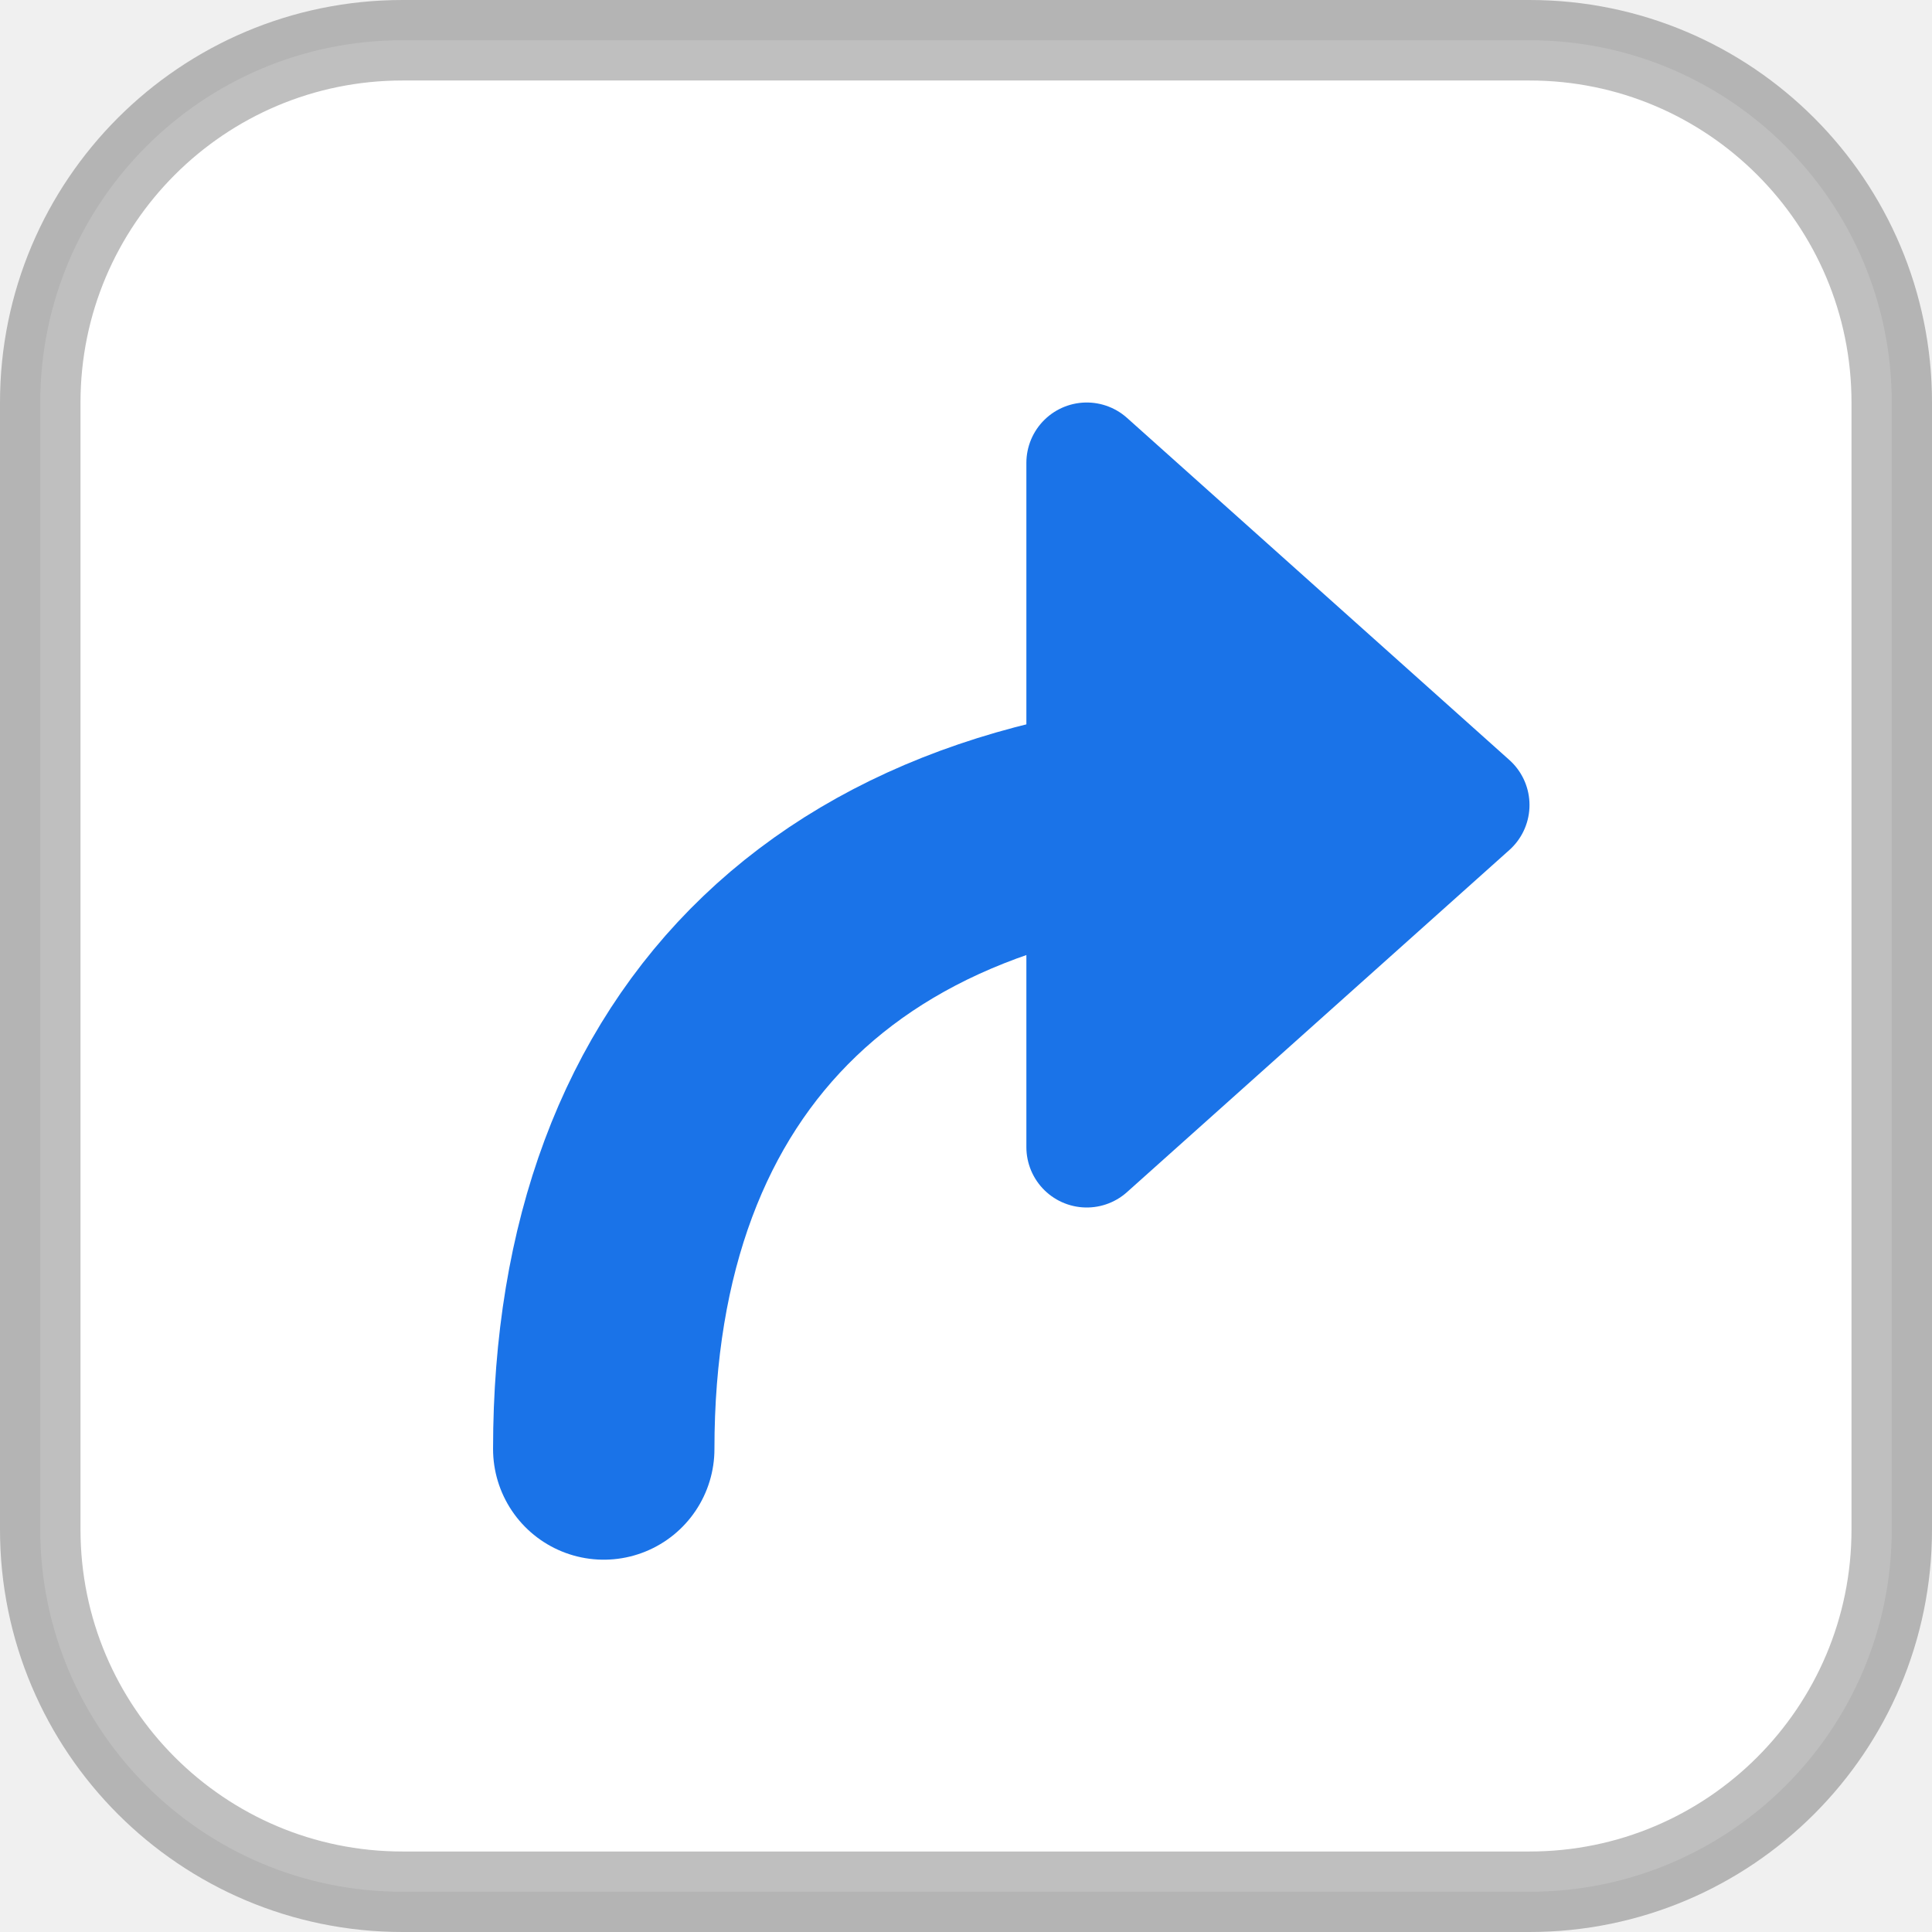
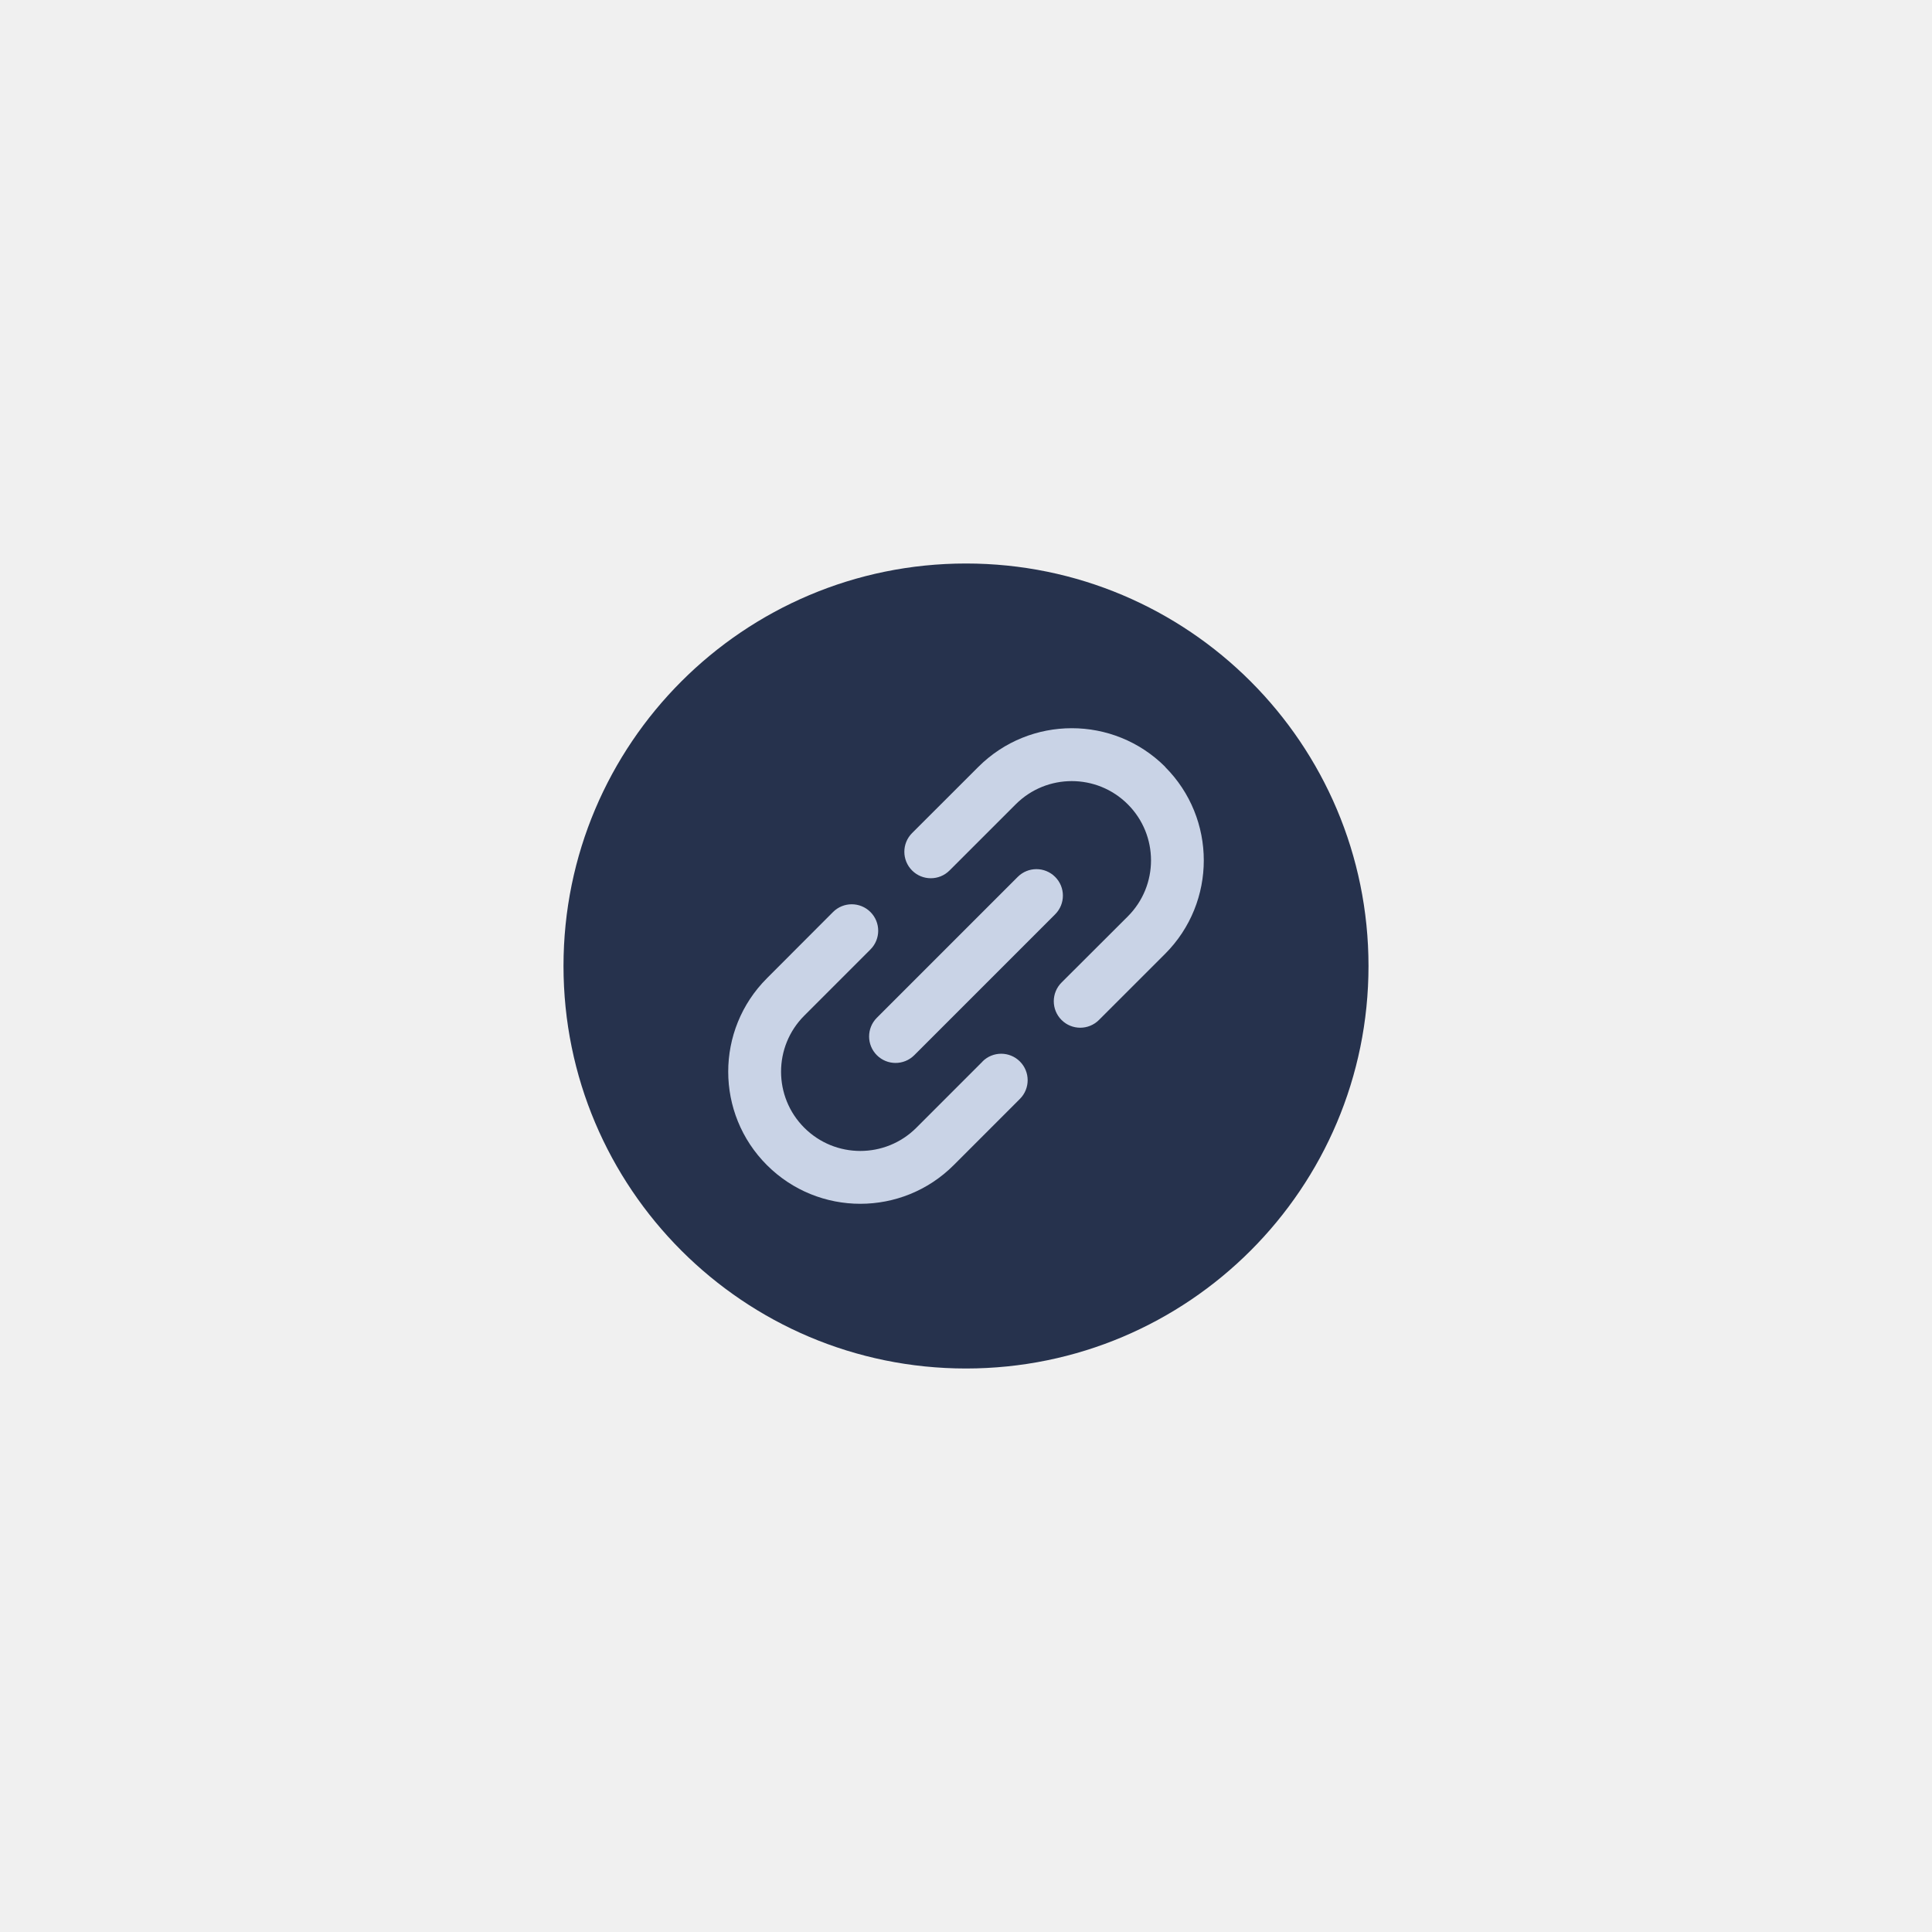
<svg xmlns="http://www.w3.org/2000/svg" viewBox="0 0 48 48">
-   <defs />
-   <rect x="1" y="1" width="46" height="46" rx="9" fill="#fff" stroke="#000" stroke-opacity=".25" stroke-width="2" />
-   <path d="M15 36c0-10 6-16 17-16" fill="none" stroke="#1a73e8" stroke-width="5.5" stroke-linecap="round" />
-   <path d="M27 11.5l9.5 8.5-9.5 8.5z" fill="#1a73e8" stroke="#1a73e8" stroke-width="3" stroke-linejoin="round" />
+   <circle cx="24" cy="24" r="10" fill="#26324d" />
+   <g transform="translate(17 17) scale(0.0546875)" fill="#c9d3e6">
+     <path d="M87.5,151.52l64-64a12,12,0,0,1,17,17l-64,64a12,12,0,0,1-17-17Zm131-114a60.08,60.08,0,0,0-84.87,0L103.51,67.61a12,12,0,0,0,17,17l30.07-30.06a36,36,0,0,1,50.93,50.92L171.4,135.52a12,12,0,1,0,17,17l30.08-30.06A60.09,60.09,0,0,0,218.45,37.55ZM135.52,171.4l-30.07,30.08a36,36,0,0,1-50.92-50.93l30.06-30.07a12,12,0,0,0-17-17L37.55,133.58a60,60,0,0,0,84.88,84.87l30.06-30.07a12,12,0,0,0-17-17Z" />
+   </g>
</svg>
